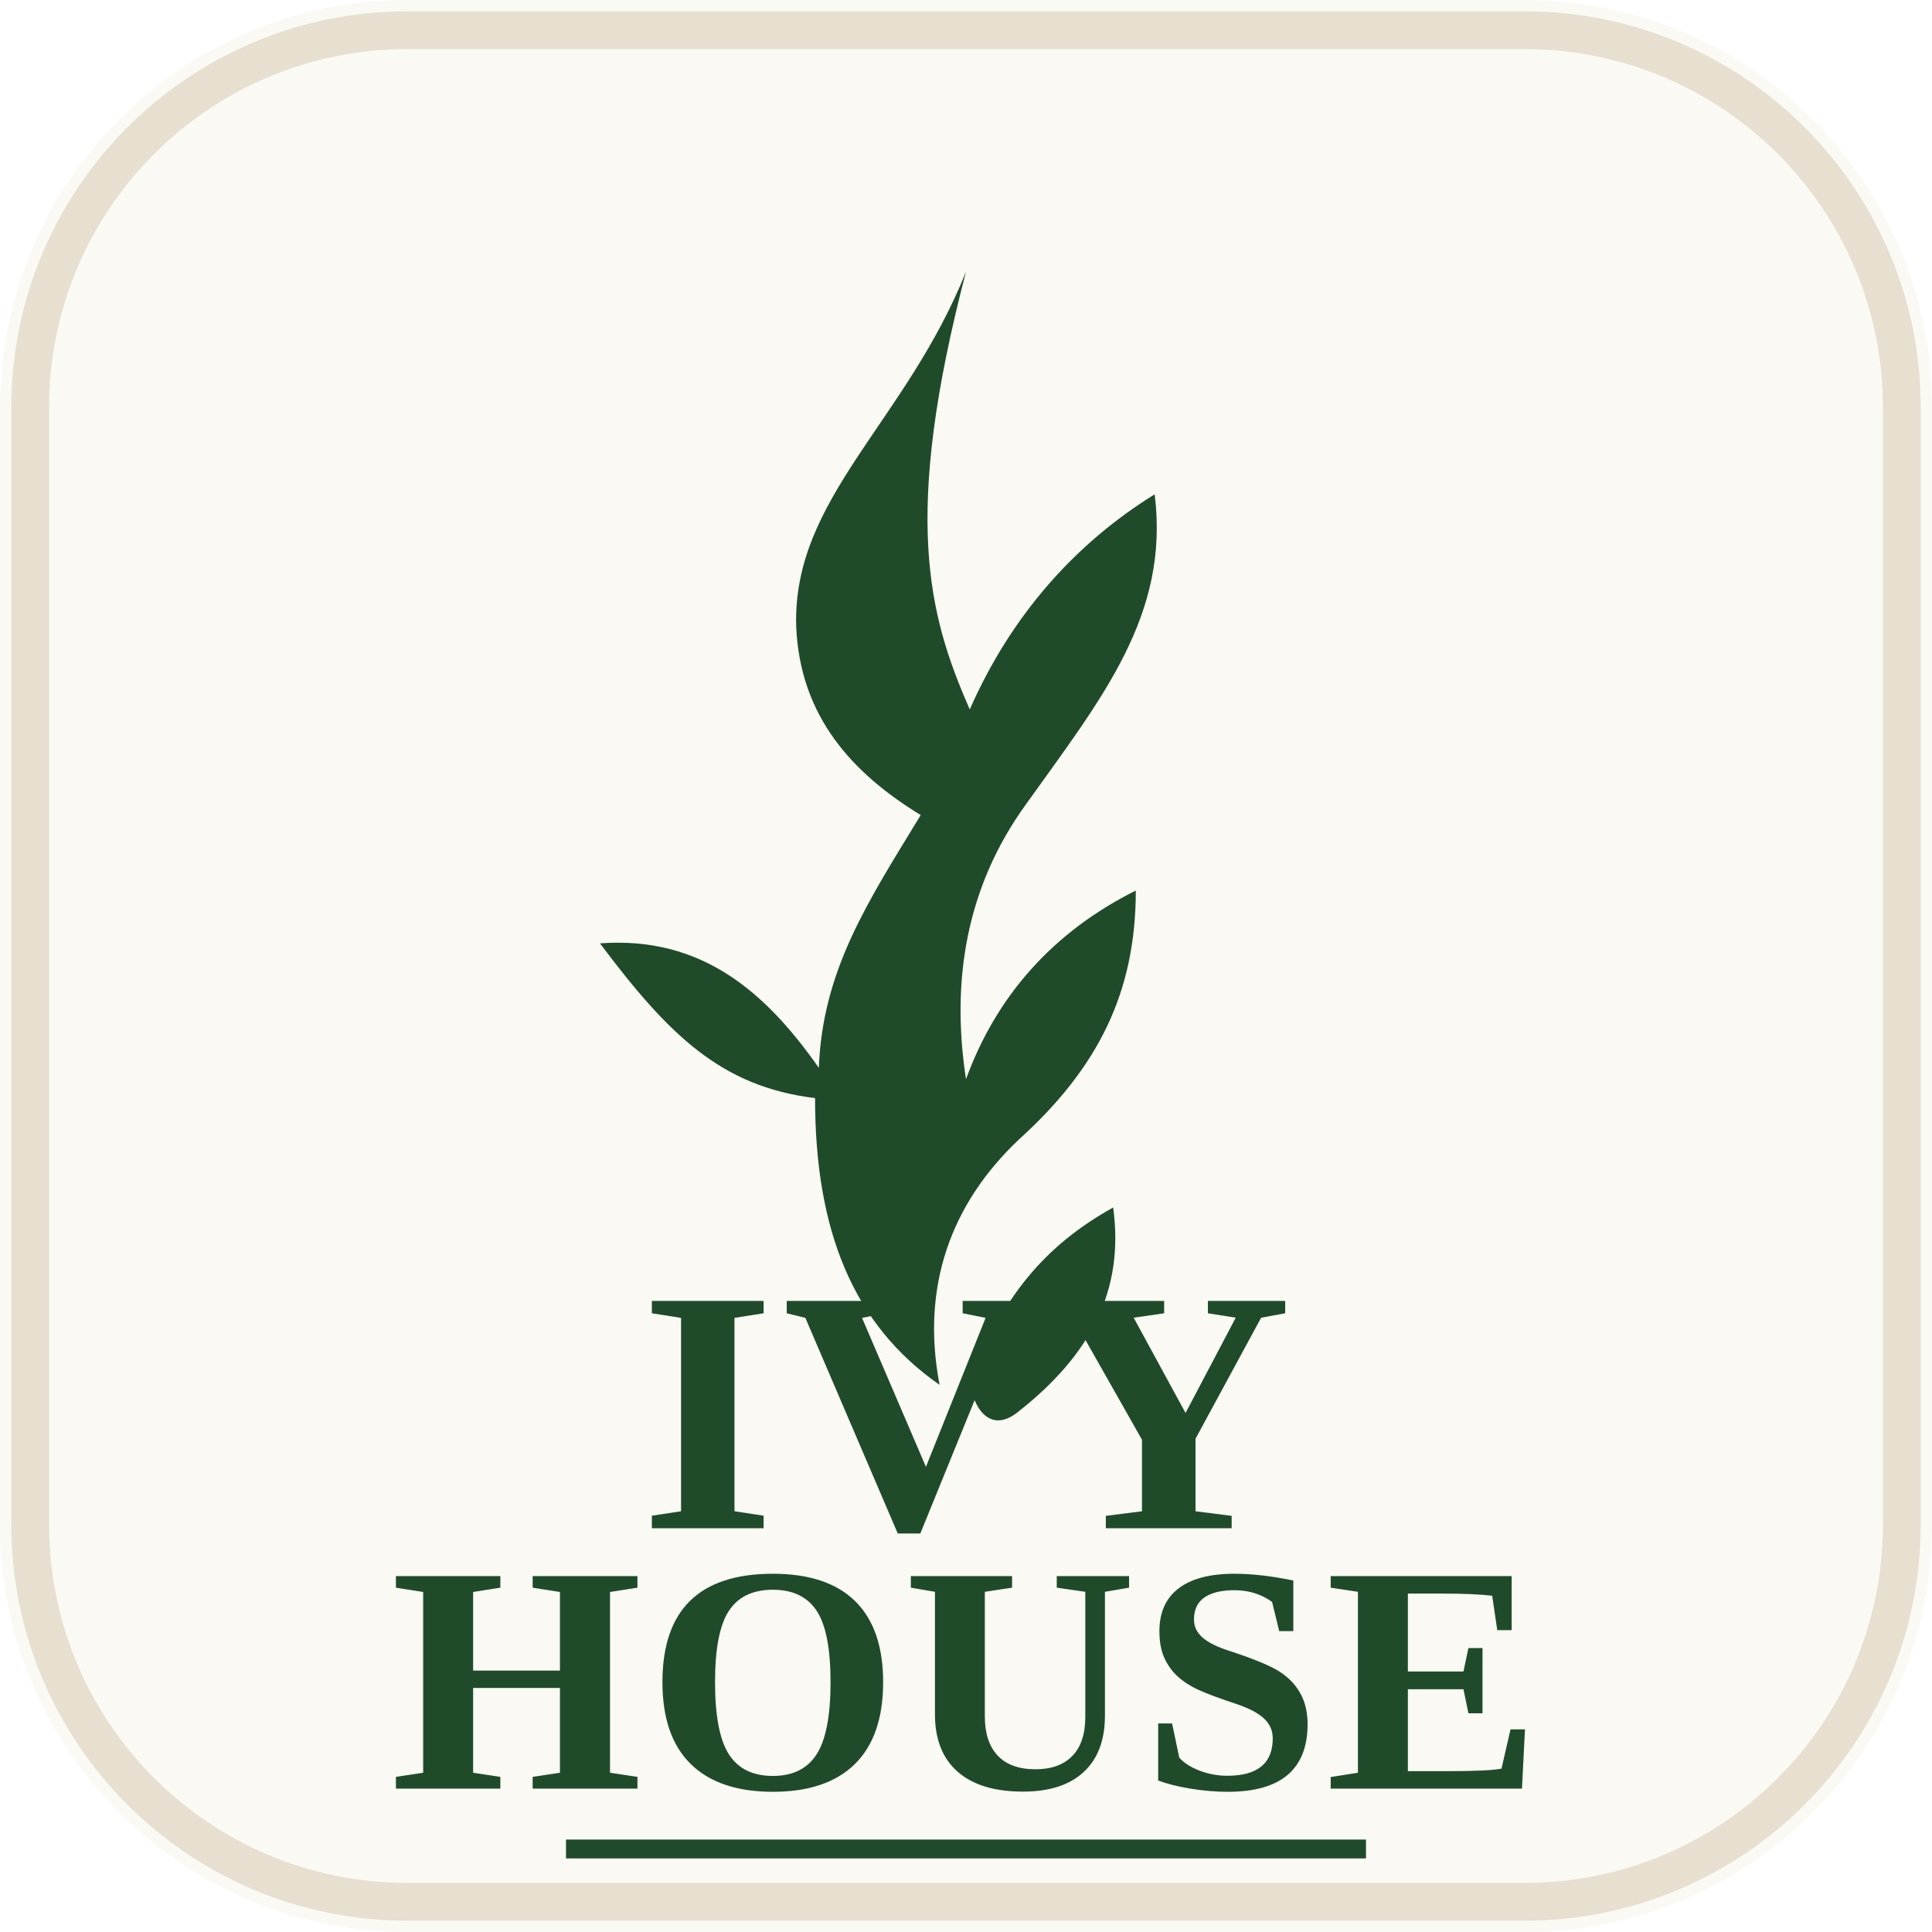
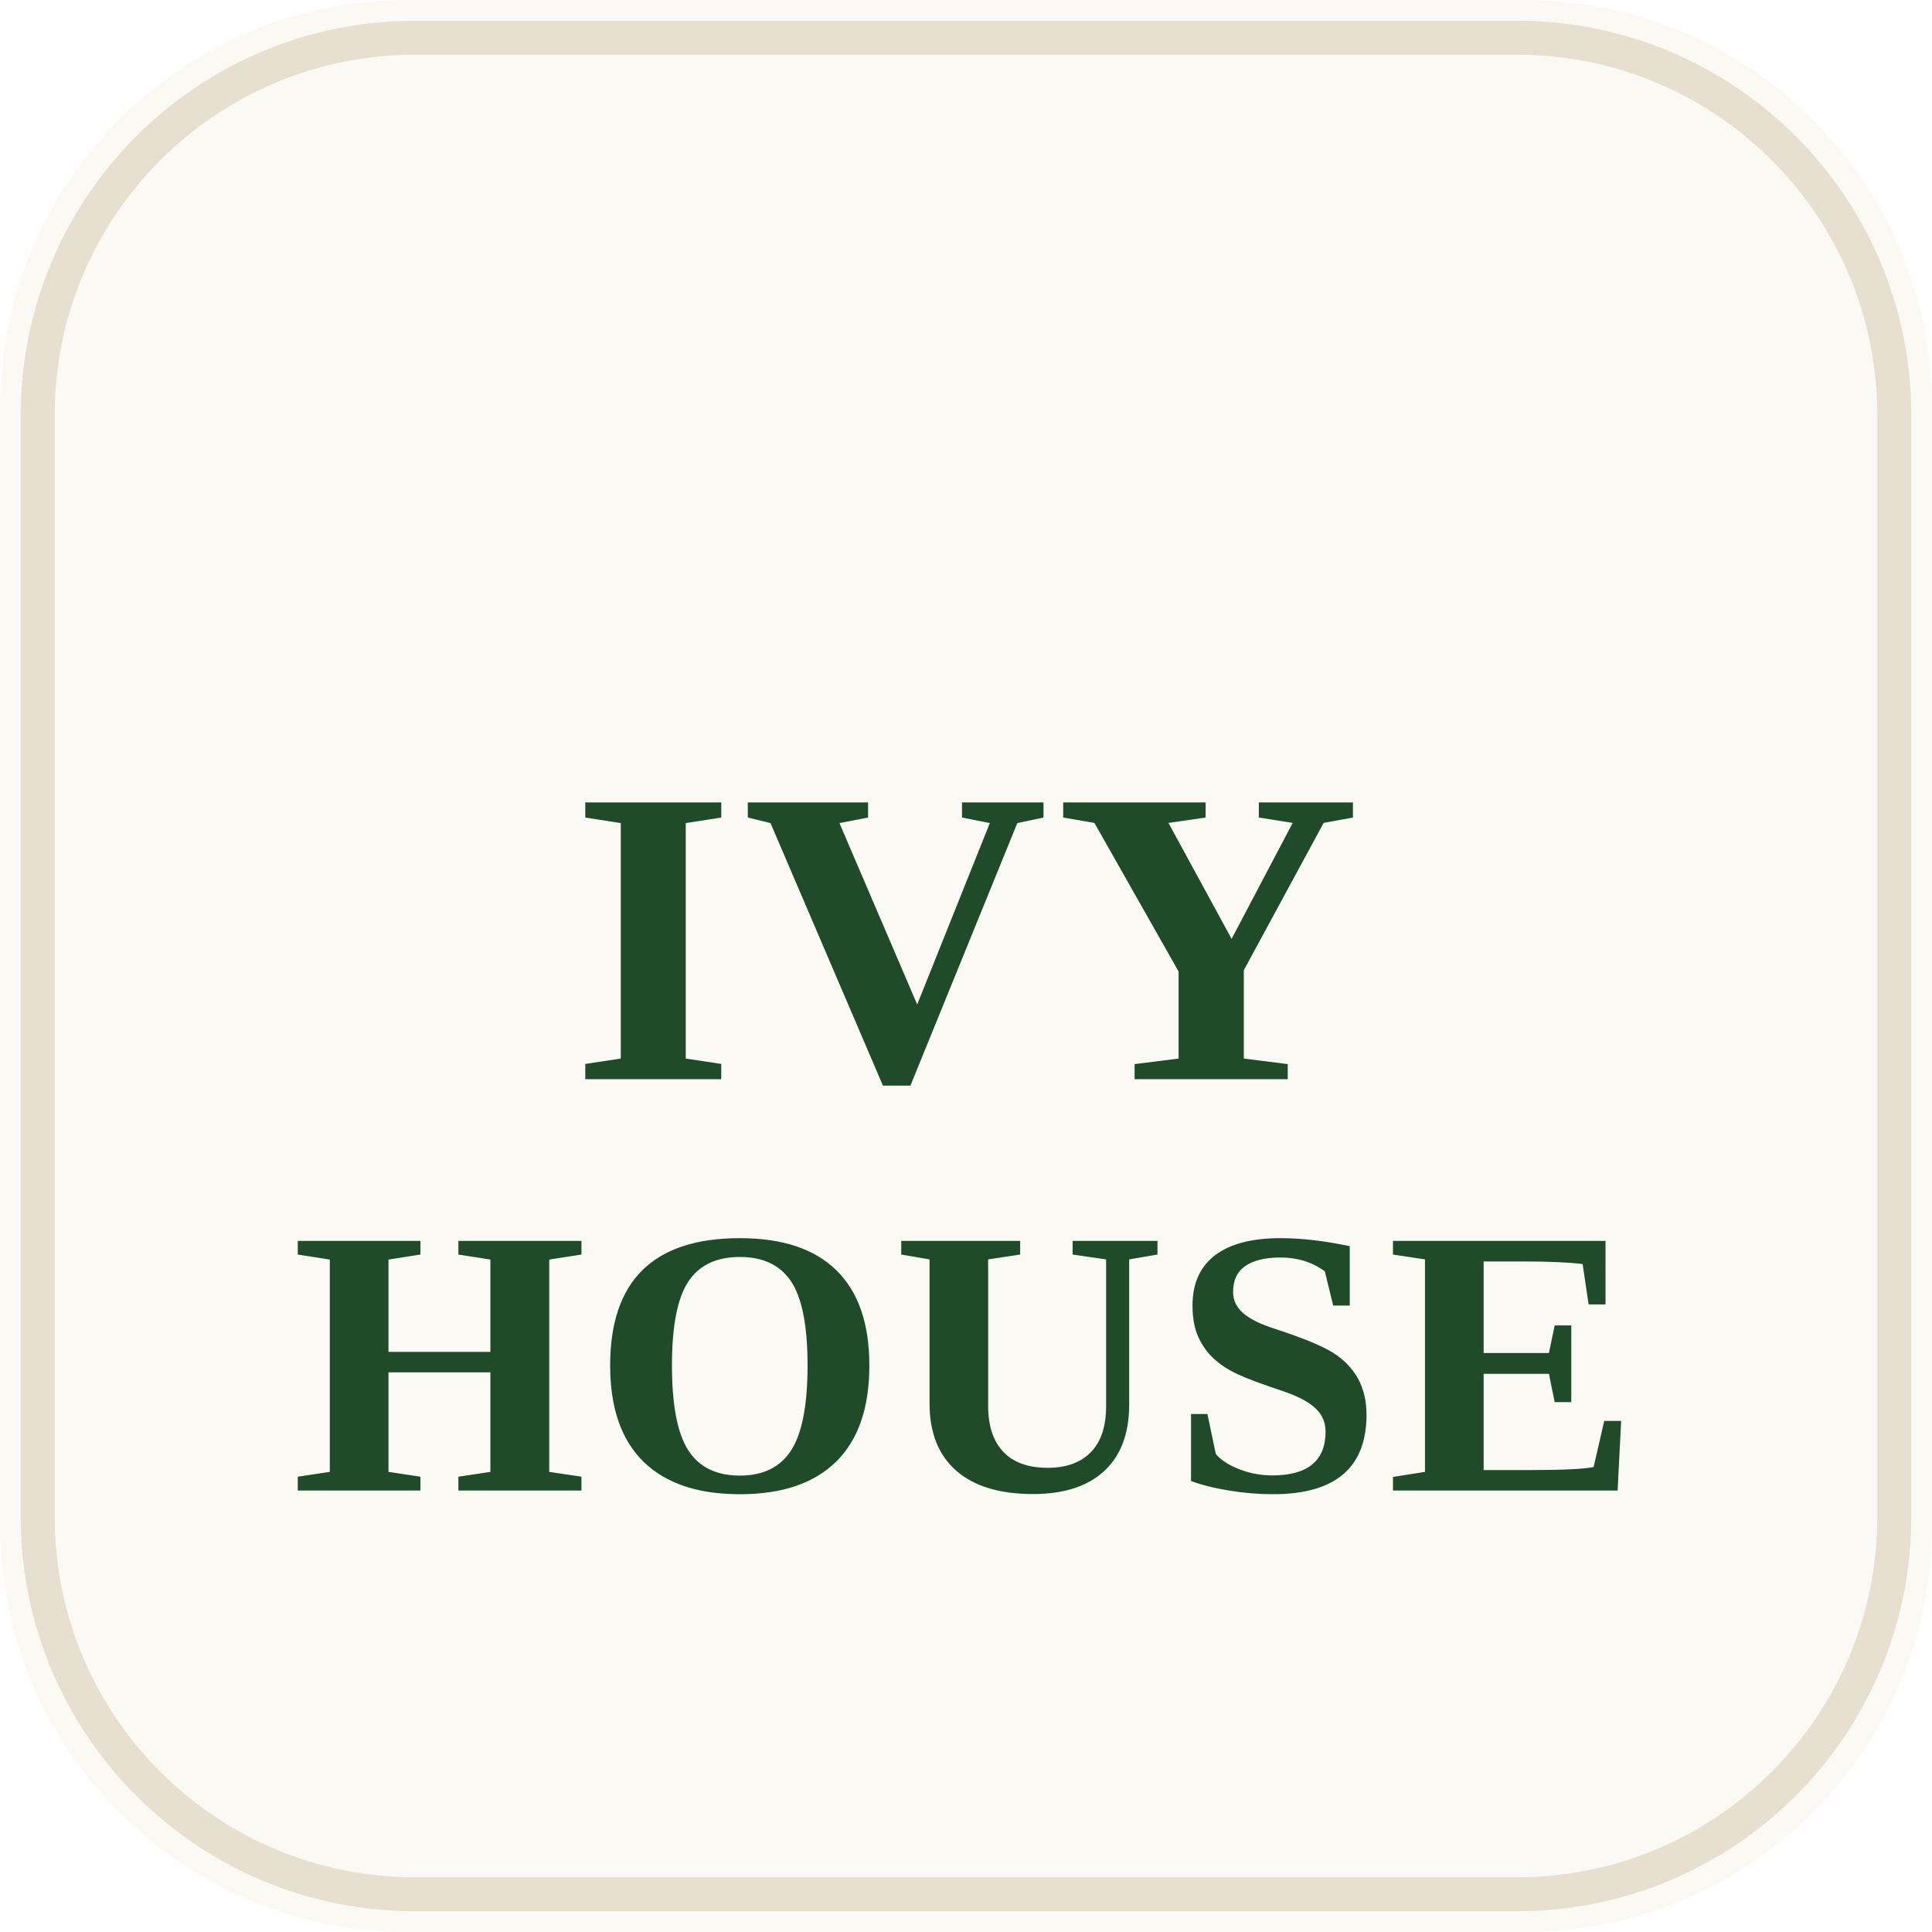
<svg xmlns="http://www.w3.org/2000/svg" viewBox="0 0 512 512">
  <rect width="512" height="512" rx="108" fill="#faf9f4" />
-   <rect x="8" y="8" width="496" height="496" rx="100" fill="none" stroke="#e7dfcf" stroke-width="10" />
-   <g fill="#1f4b2a">
-     <path d="M256 72       C240 112 210 132 211 166       C212 190 226 205 244 216       C230 239 218 257 217 283       C203 263 186 248 159 250       C177 274 191 288 216 291       C216 326 226 351 249 367       C244 341 252 319 270 302       C291 283 301 263 301 236       C279 247 264 264 256 286       C252 260 256 235 272 213       C292 185 310 163 306 131       C285 144 268 163 257 188       C246 163 239 137 256 72 Z" />
-     <path d="M257 367       C265 344 277 330 295 320       C298 342 289 359 270 374       C264 379 259 376 257 367 Z" />
+   <rect x="10" y="10" width="492" height="492" rx="100" fill="none" stroke="#e7dfcf" stroke-width="9" />
+   <g fill="#1f4b2a" text-anchor="middle" font-family="Georgia, 'Times New Roman', serif" font-weight="700">
+     <text x="256" y="286" font-size="112" letter-spacing="2">IVY</text>
+     <text x="256" y="395" font-size="101" letter-spacing="1">HOUSE</text>
  </g>
-   <g fill="#1f4b2a" text-anchor="middle" font-family="Georgia, 'Times New Roman', serif" font-weight="700">
-     <text x="256" y="405" font-size="92" letter-spacing="2">IVY</text>
-     <text x="256" y="474" font-size="86" letter-spacing="1">HOUSE</text>
-   </g>
-   <path d="M150 490 H362" stroke="#1f4b2a" stroke-width="5" />
</svg>
